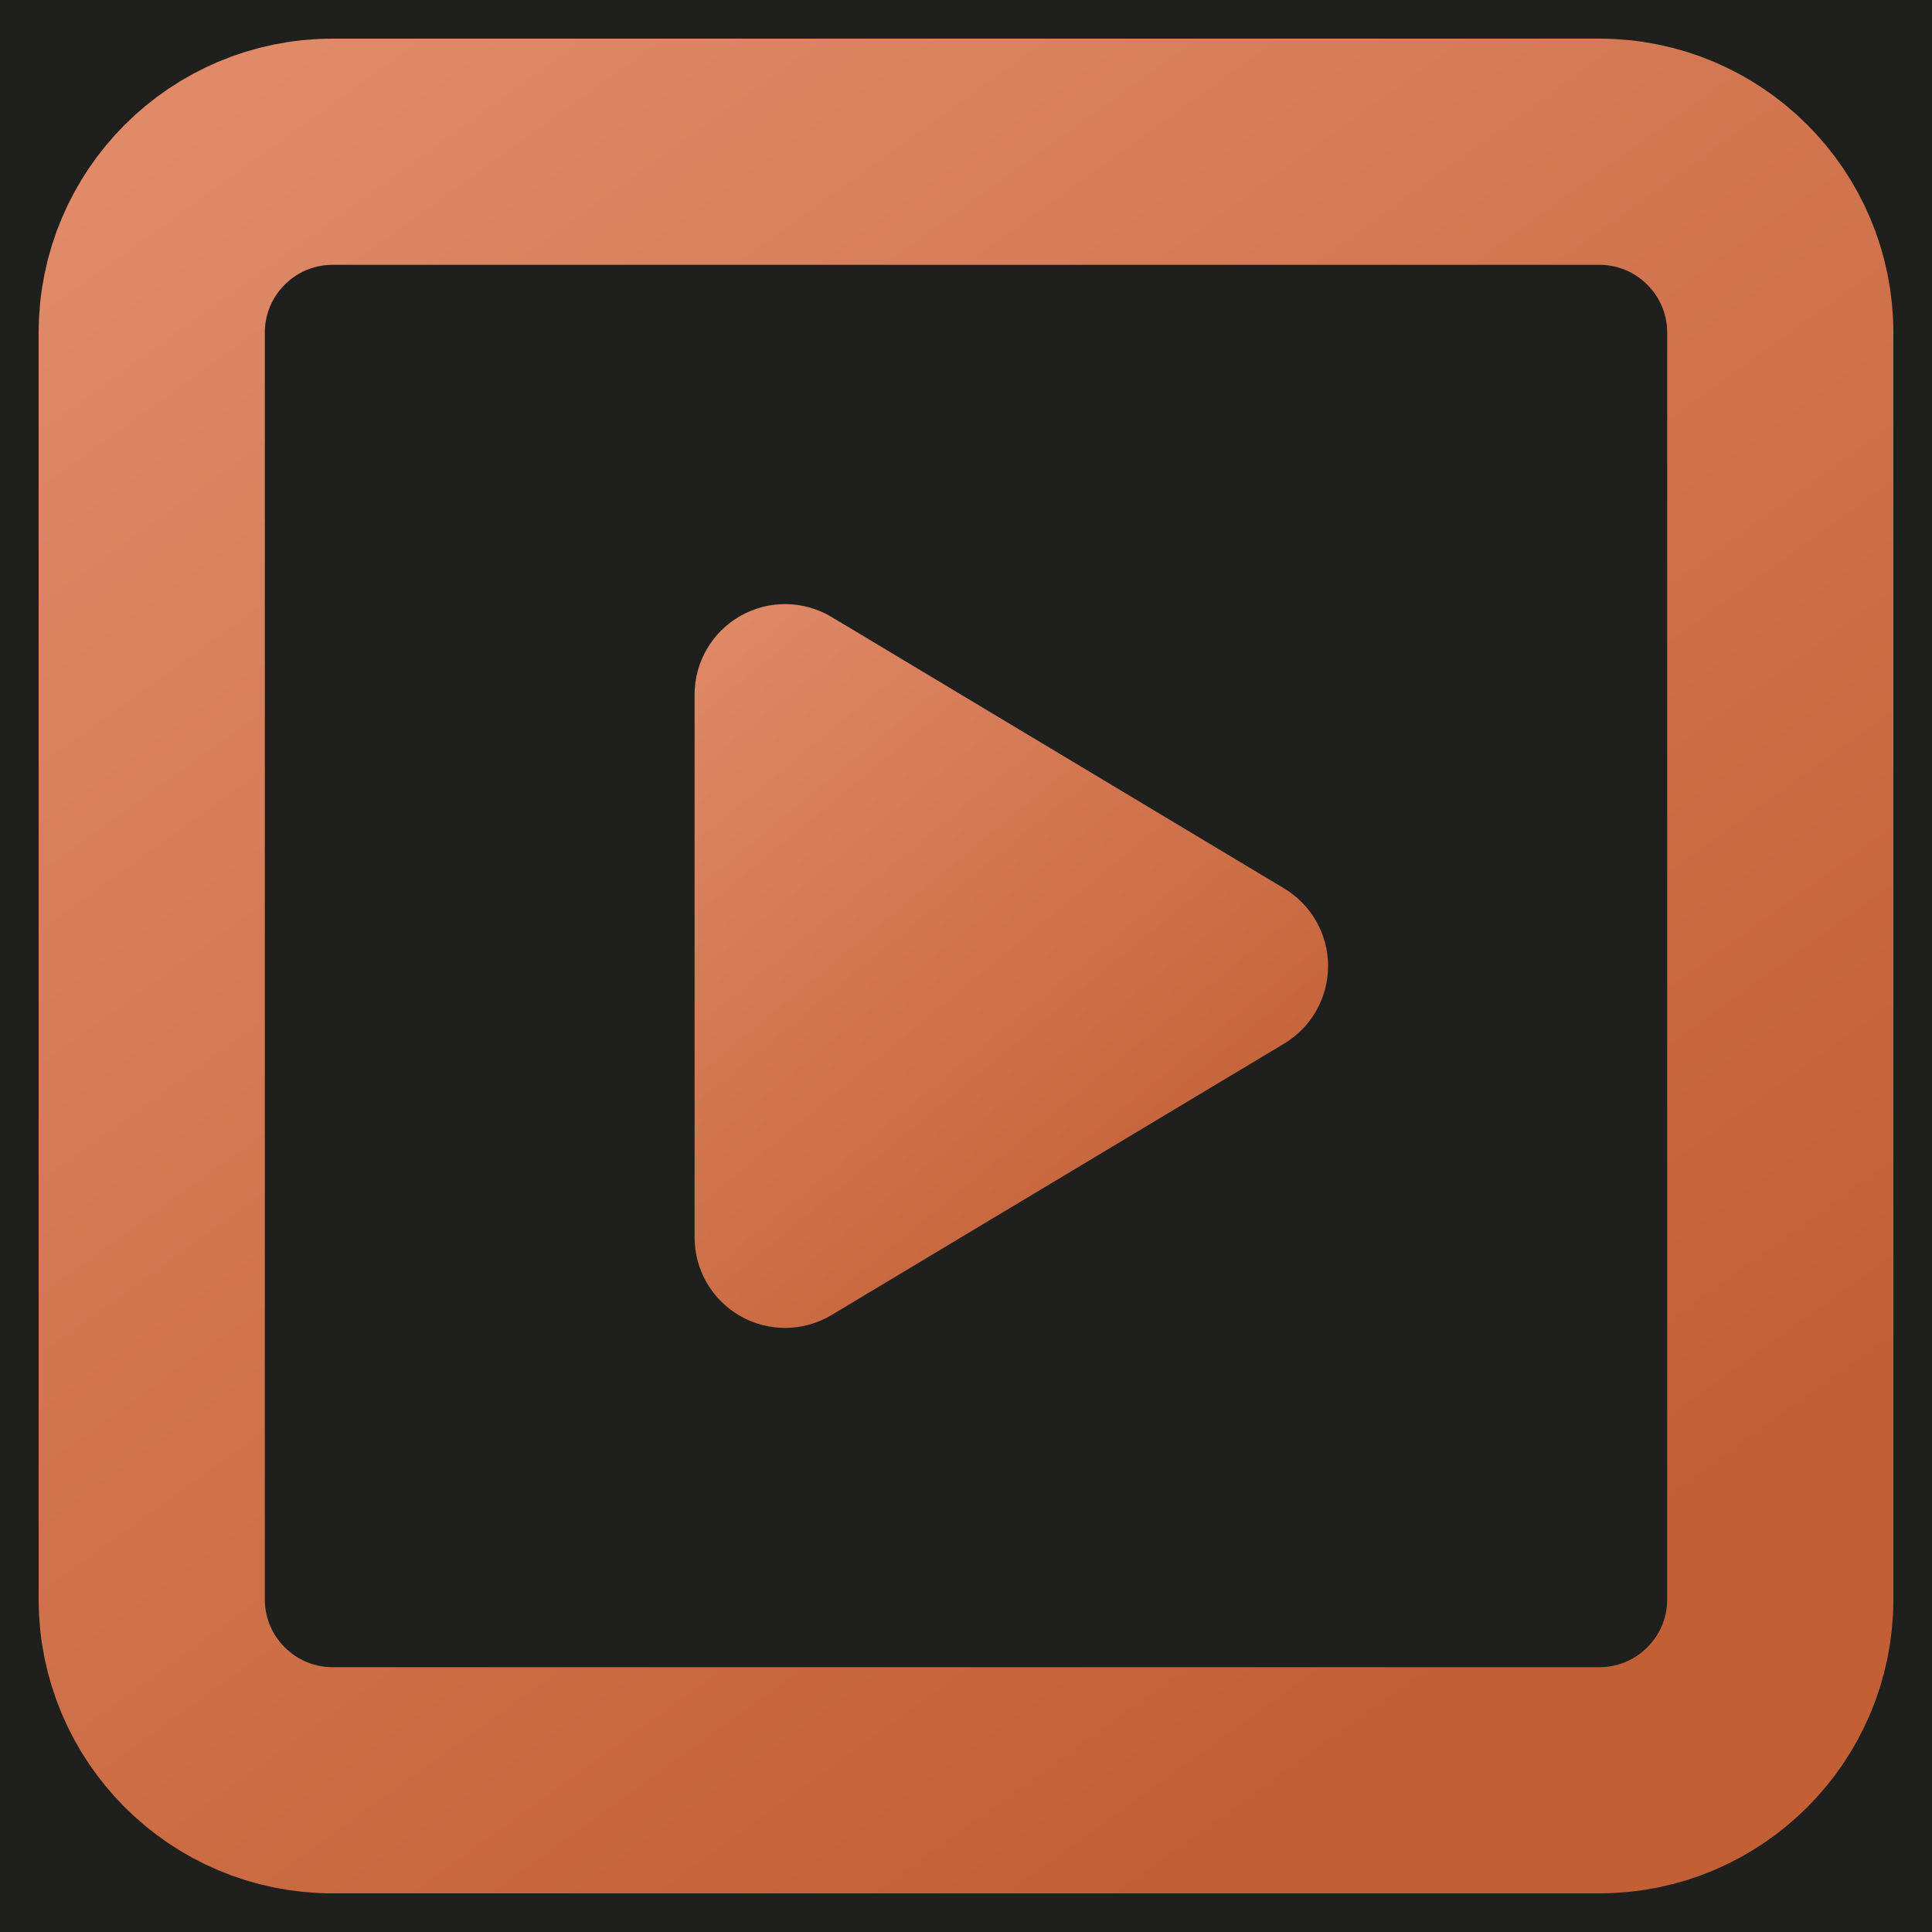
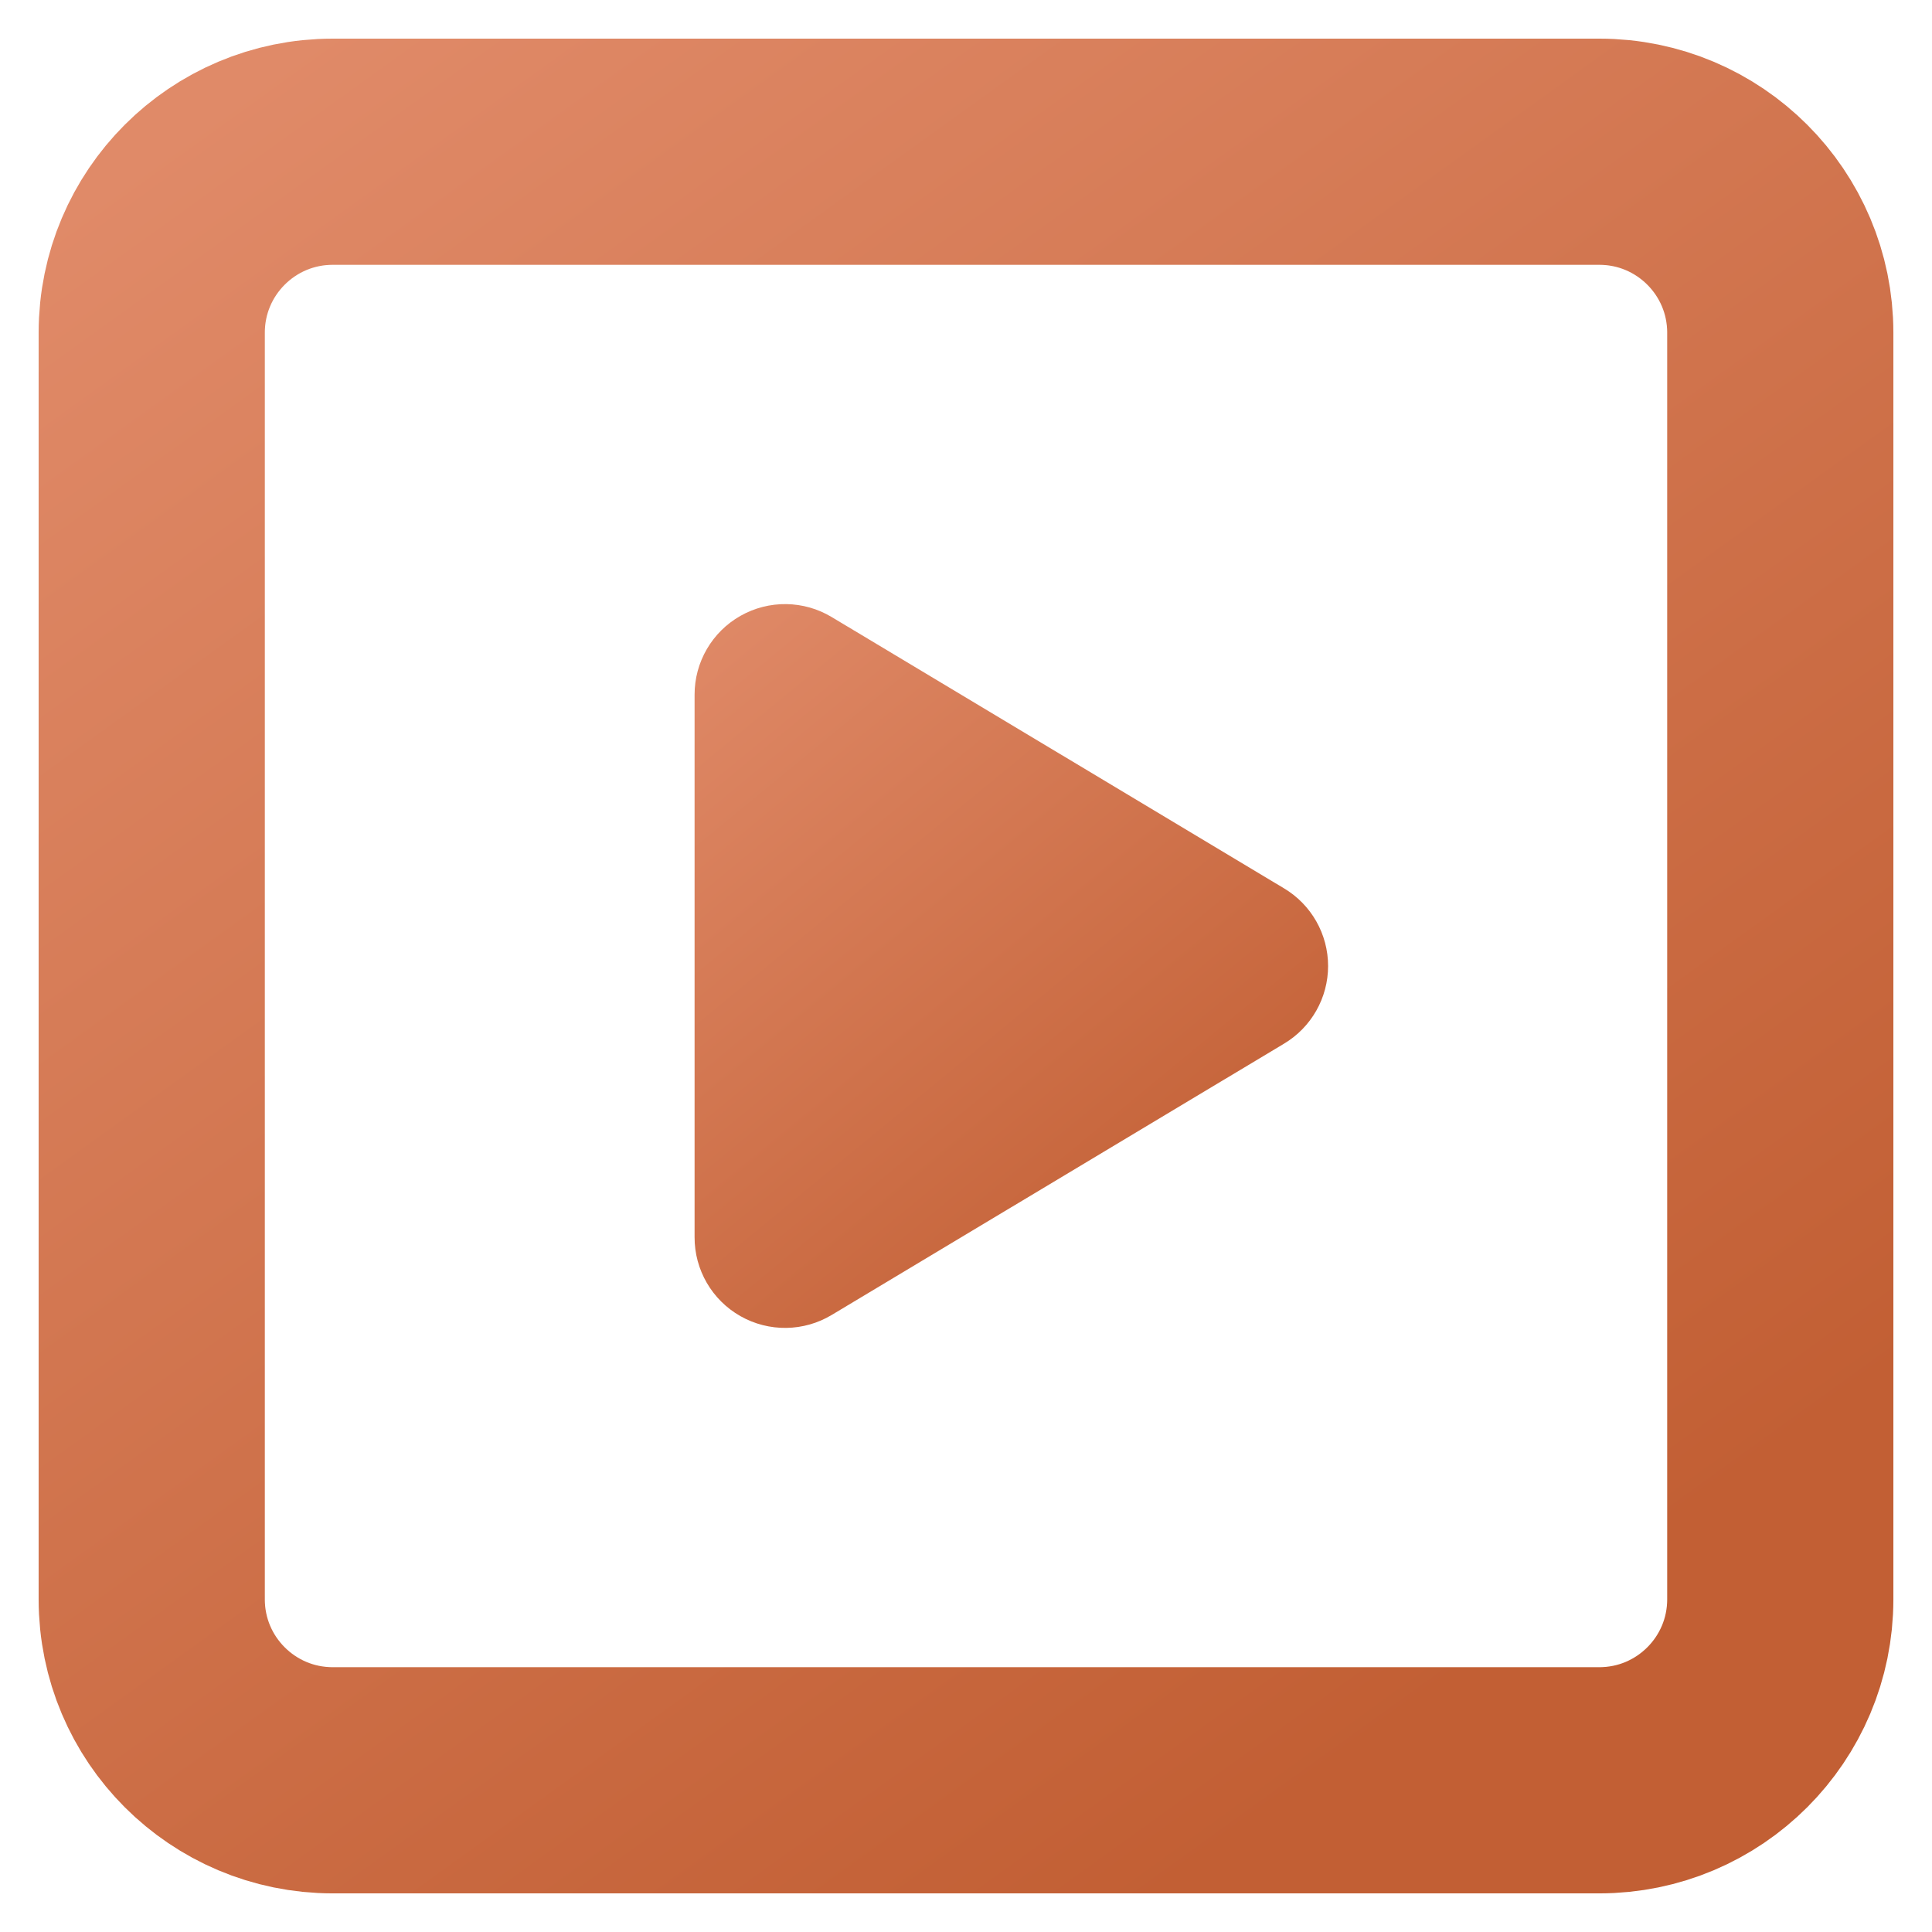
<svg xmlns="http://www.w3.org/2000/svg" viewBox="0 0 64 64" width="64" height="64">
  <linearGradient id="og" x1="0" y1="0" x2="0.72" y2="1">
    <stop offset="0" stop-color="#e08a68" />
    <stop offset="1" stop-color="#c25f34" />
  </linearGradient>
-   <rect width="64" height="64" fill="#1f1f1e" />
  <g transform="translate(-3.965 -3.965) scale(2.9971)" fill="none" stroke="url(#og)" stroke-width="2.5" stroke-linecap="round" stroke-linejoin="round">
-     <rect x="3" y="3" width="18" height="18" rx="2" fill="#1f1f1e" />
+     <rect x="3" y="3" width="18" height="18" rx="2" />
    <path d="M9 9.003a1 1 0 0 1 1.517-.859l4.997 2.997a1 1 0 0 1 0 1.718l-4.997 2.997A1 1 0 0 1 9 14.996z" fill="url(#og)" stroke="none" />
  </g>
</svg>
